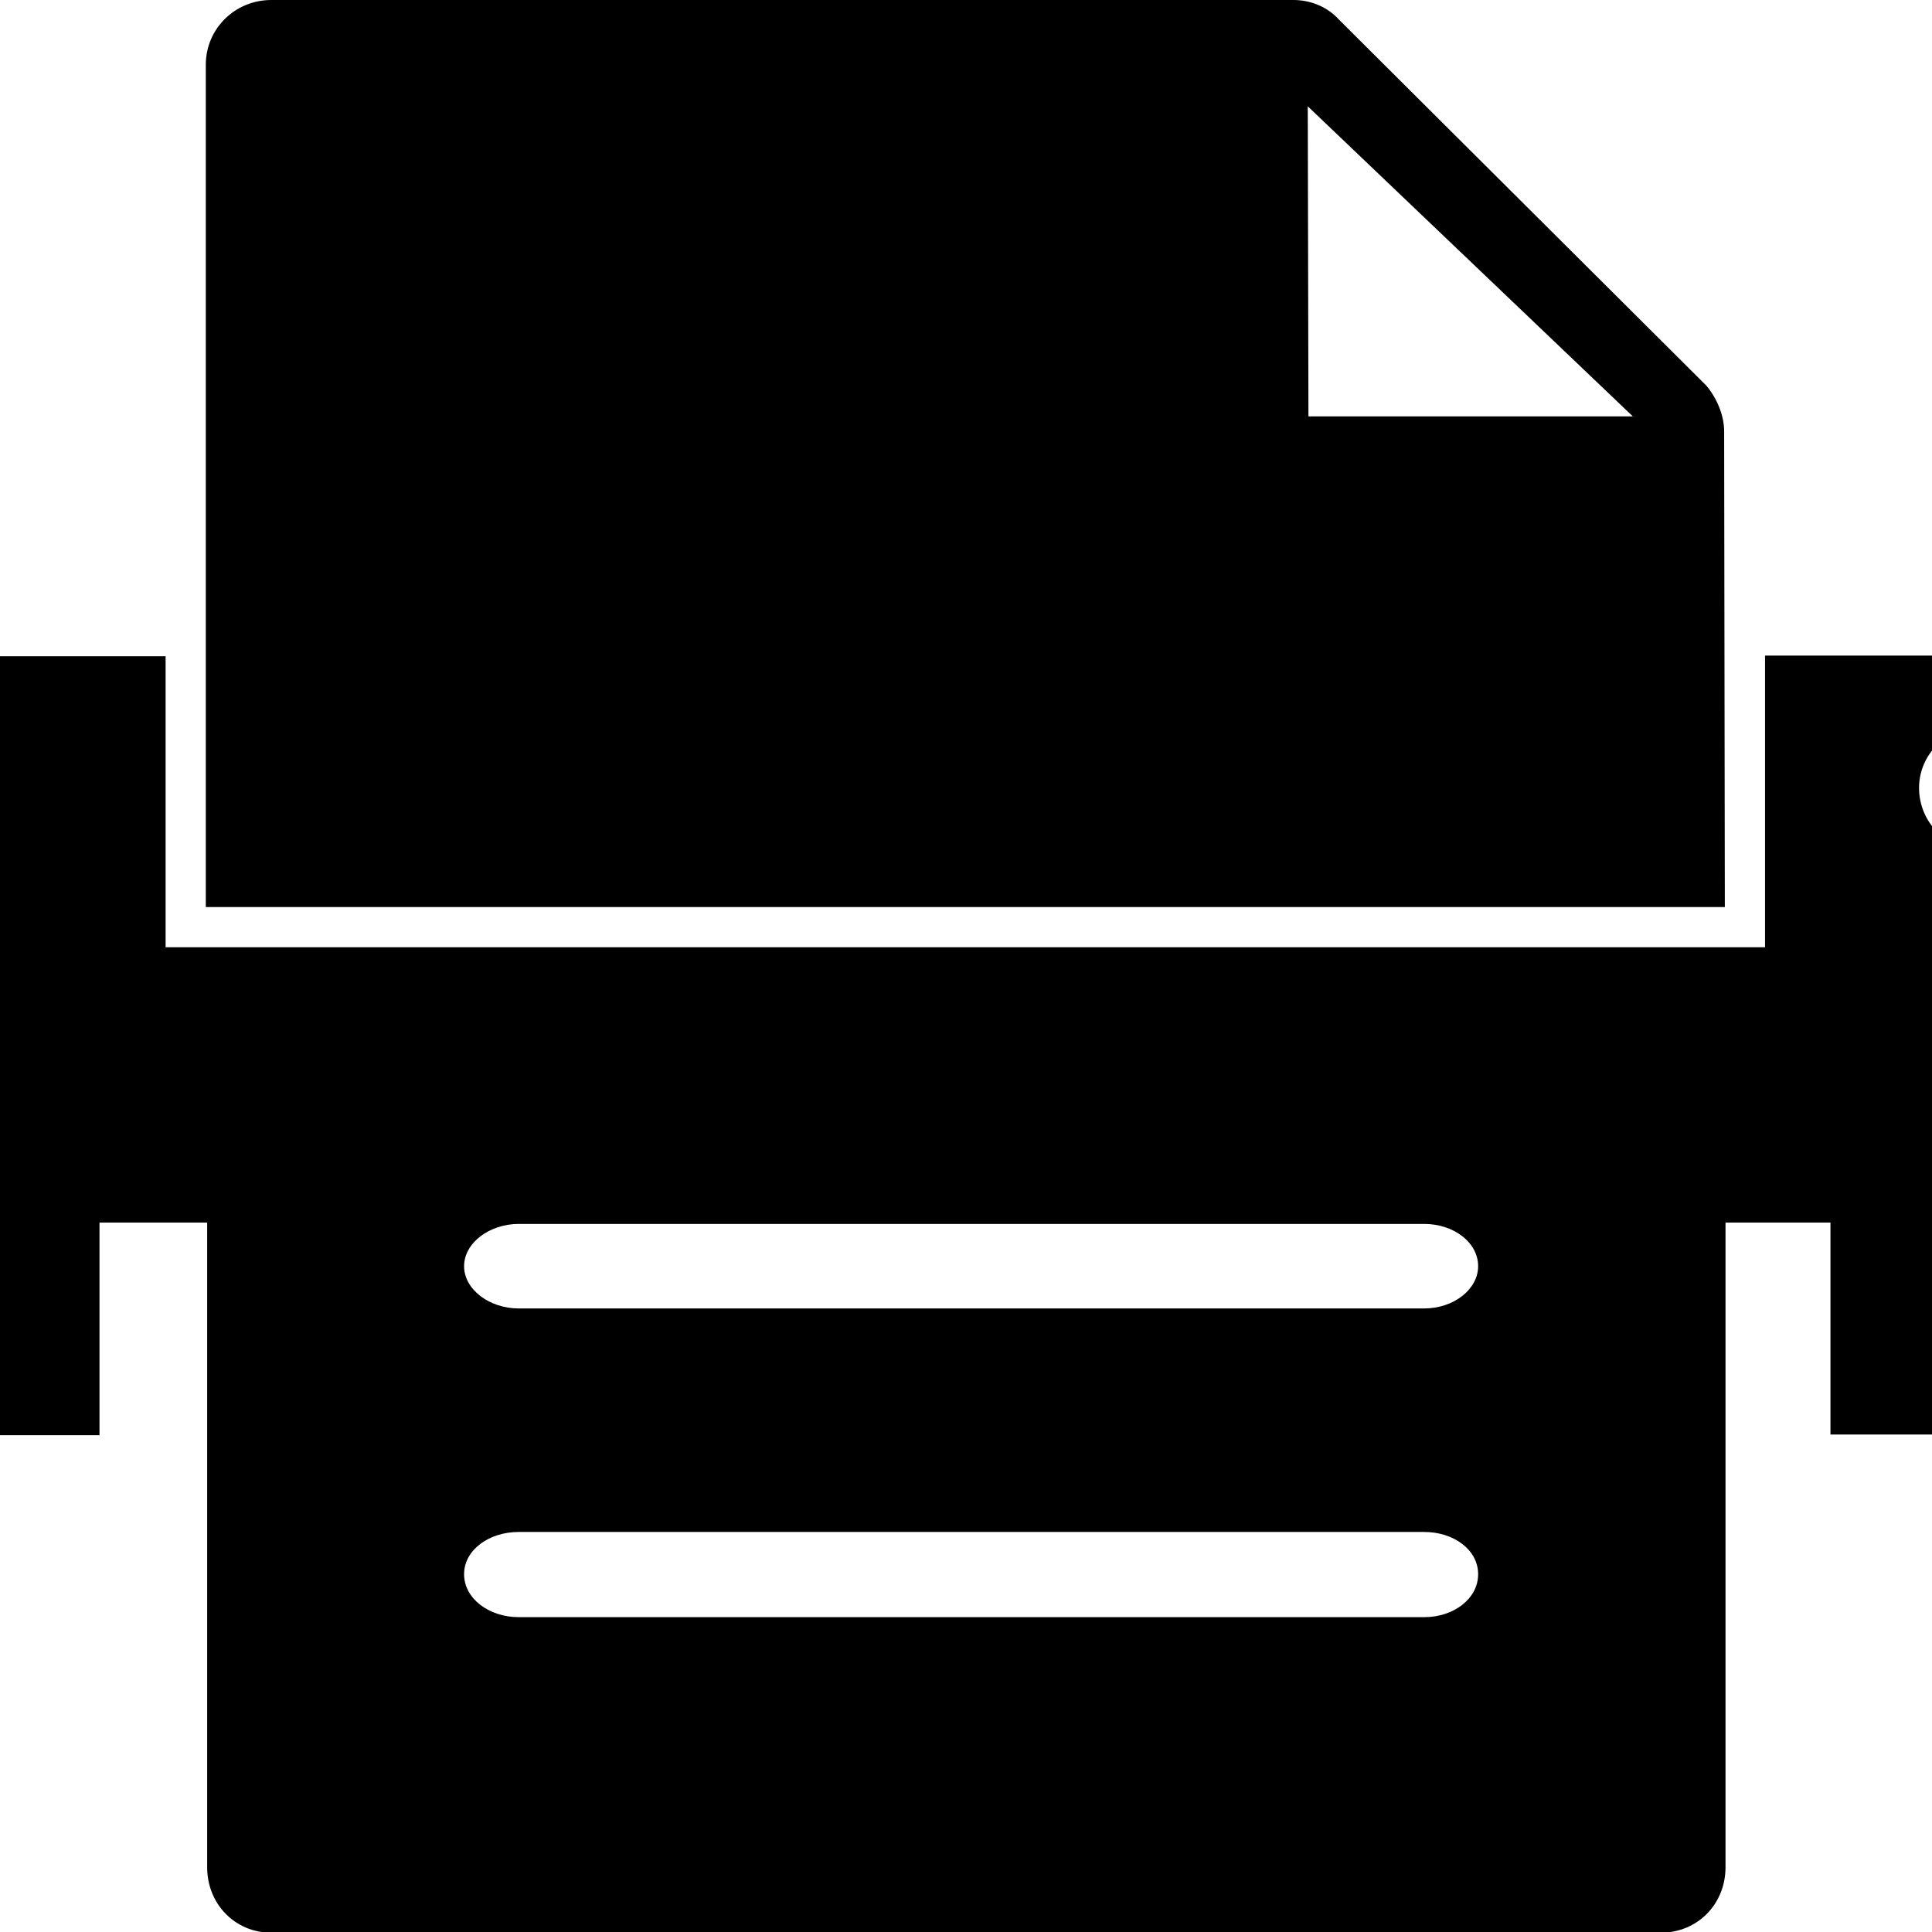
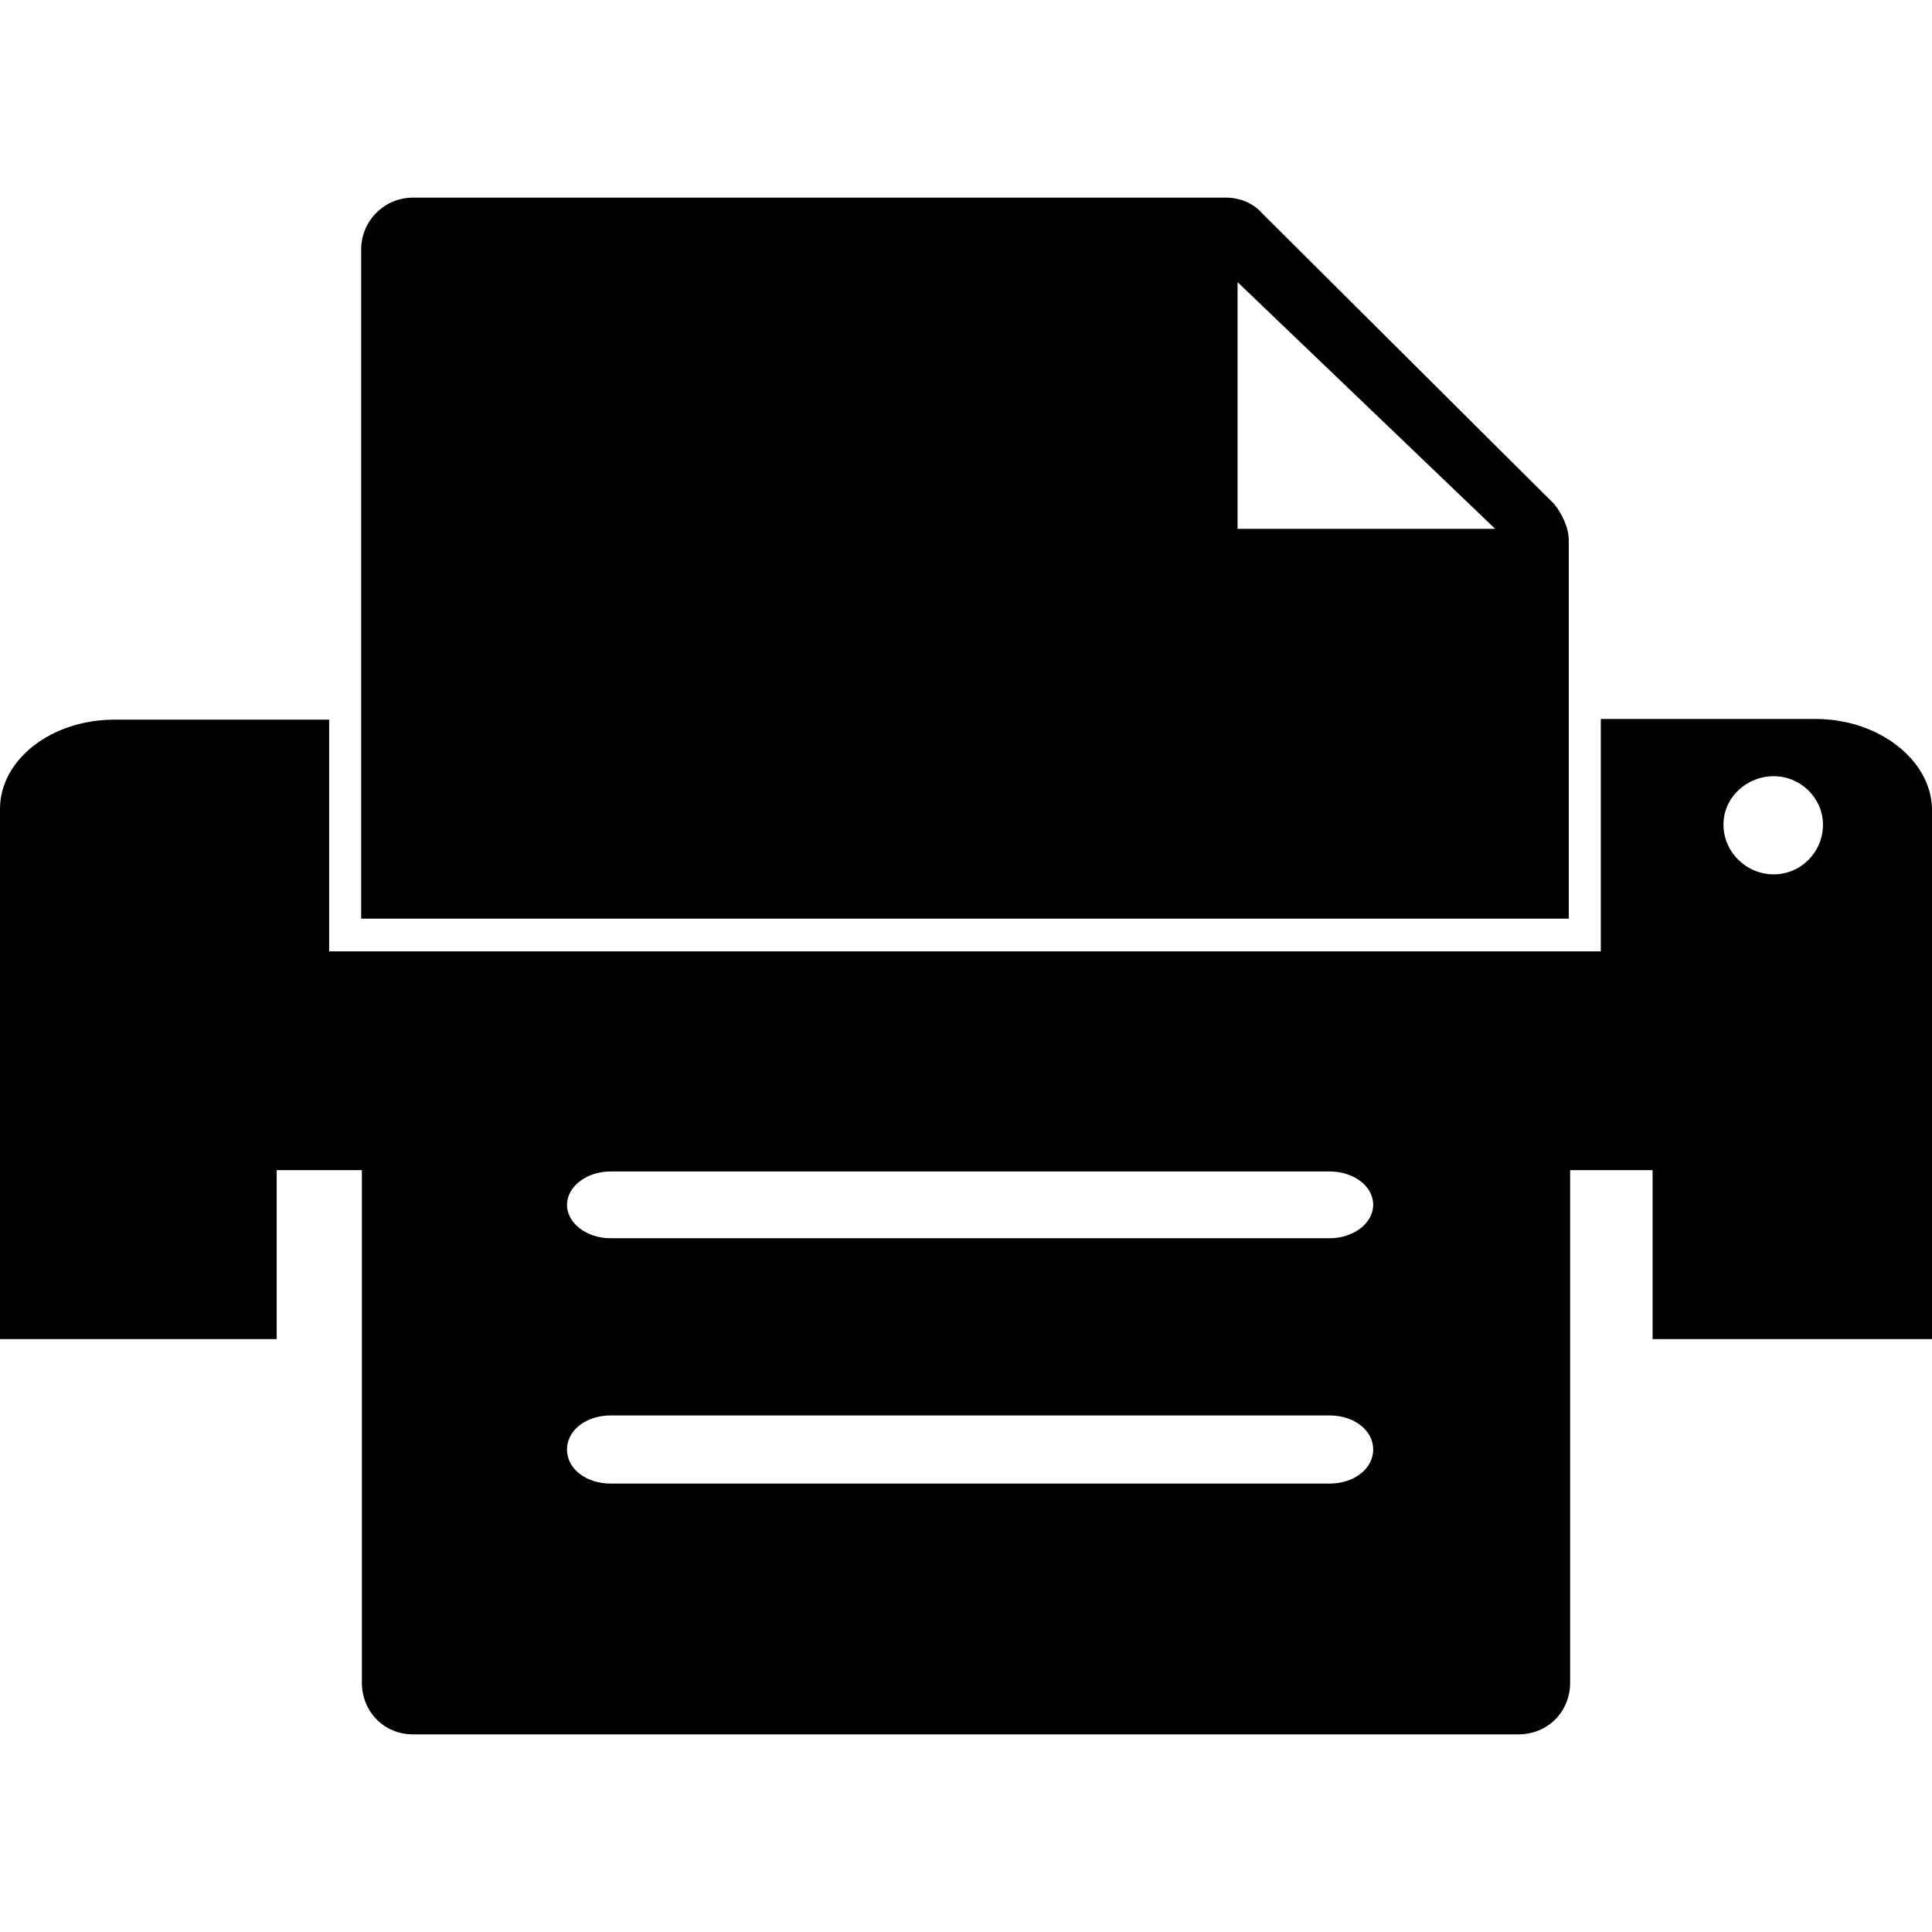
<svg xmlns="http://www.w3.org/2000/svg" version="1.1" id="Layer_5" x="0px" y="0px" width="2.835px" height="2.835px" viewBox="0 0 2.835 2.835" enable-background="new 0 0 2.835 2.835" xml:space="preserve">
  <g>
-     <path d="M2.986,0.962H2.59v0.37v0.028V1.39H0.243V1.361V1.333v-0.37h-0.396c-0.117,0-0.211,0.074-0.211,0.164v0.082v0.043v0.116   v0.427v0.311h0.202h0.003h0.305V1.794H0.23h0.074V2.74c0,0.054,0.041,0.096,0.094,0.096h2.039c0.054,0,0.095-0.042,0.095-0.096   V1.794h0.009h0.145v0.311h0.308l0,0h0.206V1.794V1.368V1.251V1.208V1.126C3.198,1.037,3.103,0.962,2.986,0.962z M2.09,2.373H0.761   c-0.043,0-0.08-0.027-0.08-0.063s0.037-0.062,0.08-0.062H2.09c0.043,0,0.079,0.026,0.079,0.062S2.133,2.373,2.09,2.373z M2.09,1.92   H0.761c-0.043,0-0.08-0.028-0.08-0.062c0-0.034,0.037-0.062,0.08-0.062H2.09c0.043,0,0.079,0.027,0.079,0.062   C2.169,1.892,2.133,1.92,2.09,1.92z M2.908,1.248c-0.051,0-0.092-0.041-0.092-0.092c0-0.049,0.041-0.09,0.092-0.09   s0.091,0.041,0.091,0.09C2.999,1.208,2.958,1.248,2.908,1.248z" />
-     <path d="M2.53,0.633c0-0.024-0.011-0.049-0.026-0.067L1.965,0.029C1.948,0.01,1.923,0,1.898,0h-1.5   C0.345,0,0.302,0.042,0.302,0.095v1.236h2.229L2.53,0.633L2.53,0.633z M1.92,0.611L1.919,0.156l0.477,0.455H1.92z" />
+     <path d="M2.664,1.055H2.349V1.35v0.022v0.024H0.483V1.373V1.351V1.056H0.168C0.075,1.056,0,1.115,0,1.187v0.065v0.034v0.092v0.339   v0.248h0.161h0.002h0.243V1.717h0.066h0.059v0.752c0,0.043,0.033,0.076,0.075,0.076h1.622c0.043,0,0.076-0.033,0.076-0.076V1.717   H2.31h0.115v0.248h0.246l0,0h0.164V1.717V1.378V1.285V1.251V1.186C2.833,1.115,2.757,1.055,2.664,1.055z M1.951,2.177H0.896   c-0.035,0-0.064-0.021-0.064-0.05c0-0.029,0.029-0.05,0.064-0.05h1.055c0.035,0,0.064,0.021,0.064,0.05   C2.015,2.156,1.986,2.177,1.951,2.177z M1.951,1.817H0.896c-0.035,0-0.064-0.022-0.064-0.049c0-0.027,0.029-0.049,0.064-0.049   h1.055c0.035,0,0.064,0.021,0.064,0.049C2.015,1.795,1.986,1.817,1.951,1.817z M2.603,1.283c-0.041,0-0.074-0.033-0.074-0.073   c0-0.039,0.033-0.071,0.074-0.071c0.039,0,0.072,0.032,0.072,0.071C2.675,1.251,2.642,1.283,2.603,1.283z" />
+     <path d="M2.302,0.793c0-0.019-0.01-0.039-0.021-0.053L1.852,0.313C1.839,0.298,1.819,0.29,1.799,0.29H0.606   c-0.042,0-0.076,0.034-0.076,0.076v0.982h1.772V0.793L2.302,0.793z M1.816,0.776V0.414l0.378,0.362H1.816z" />
  </g>
</svg>
